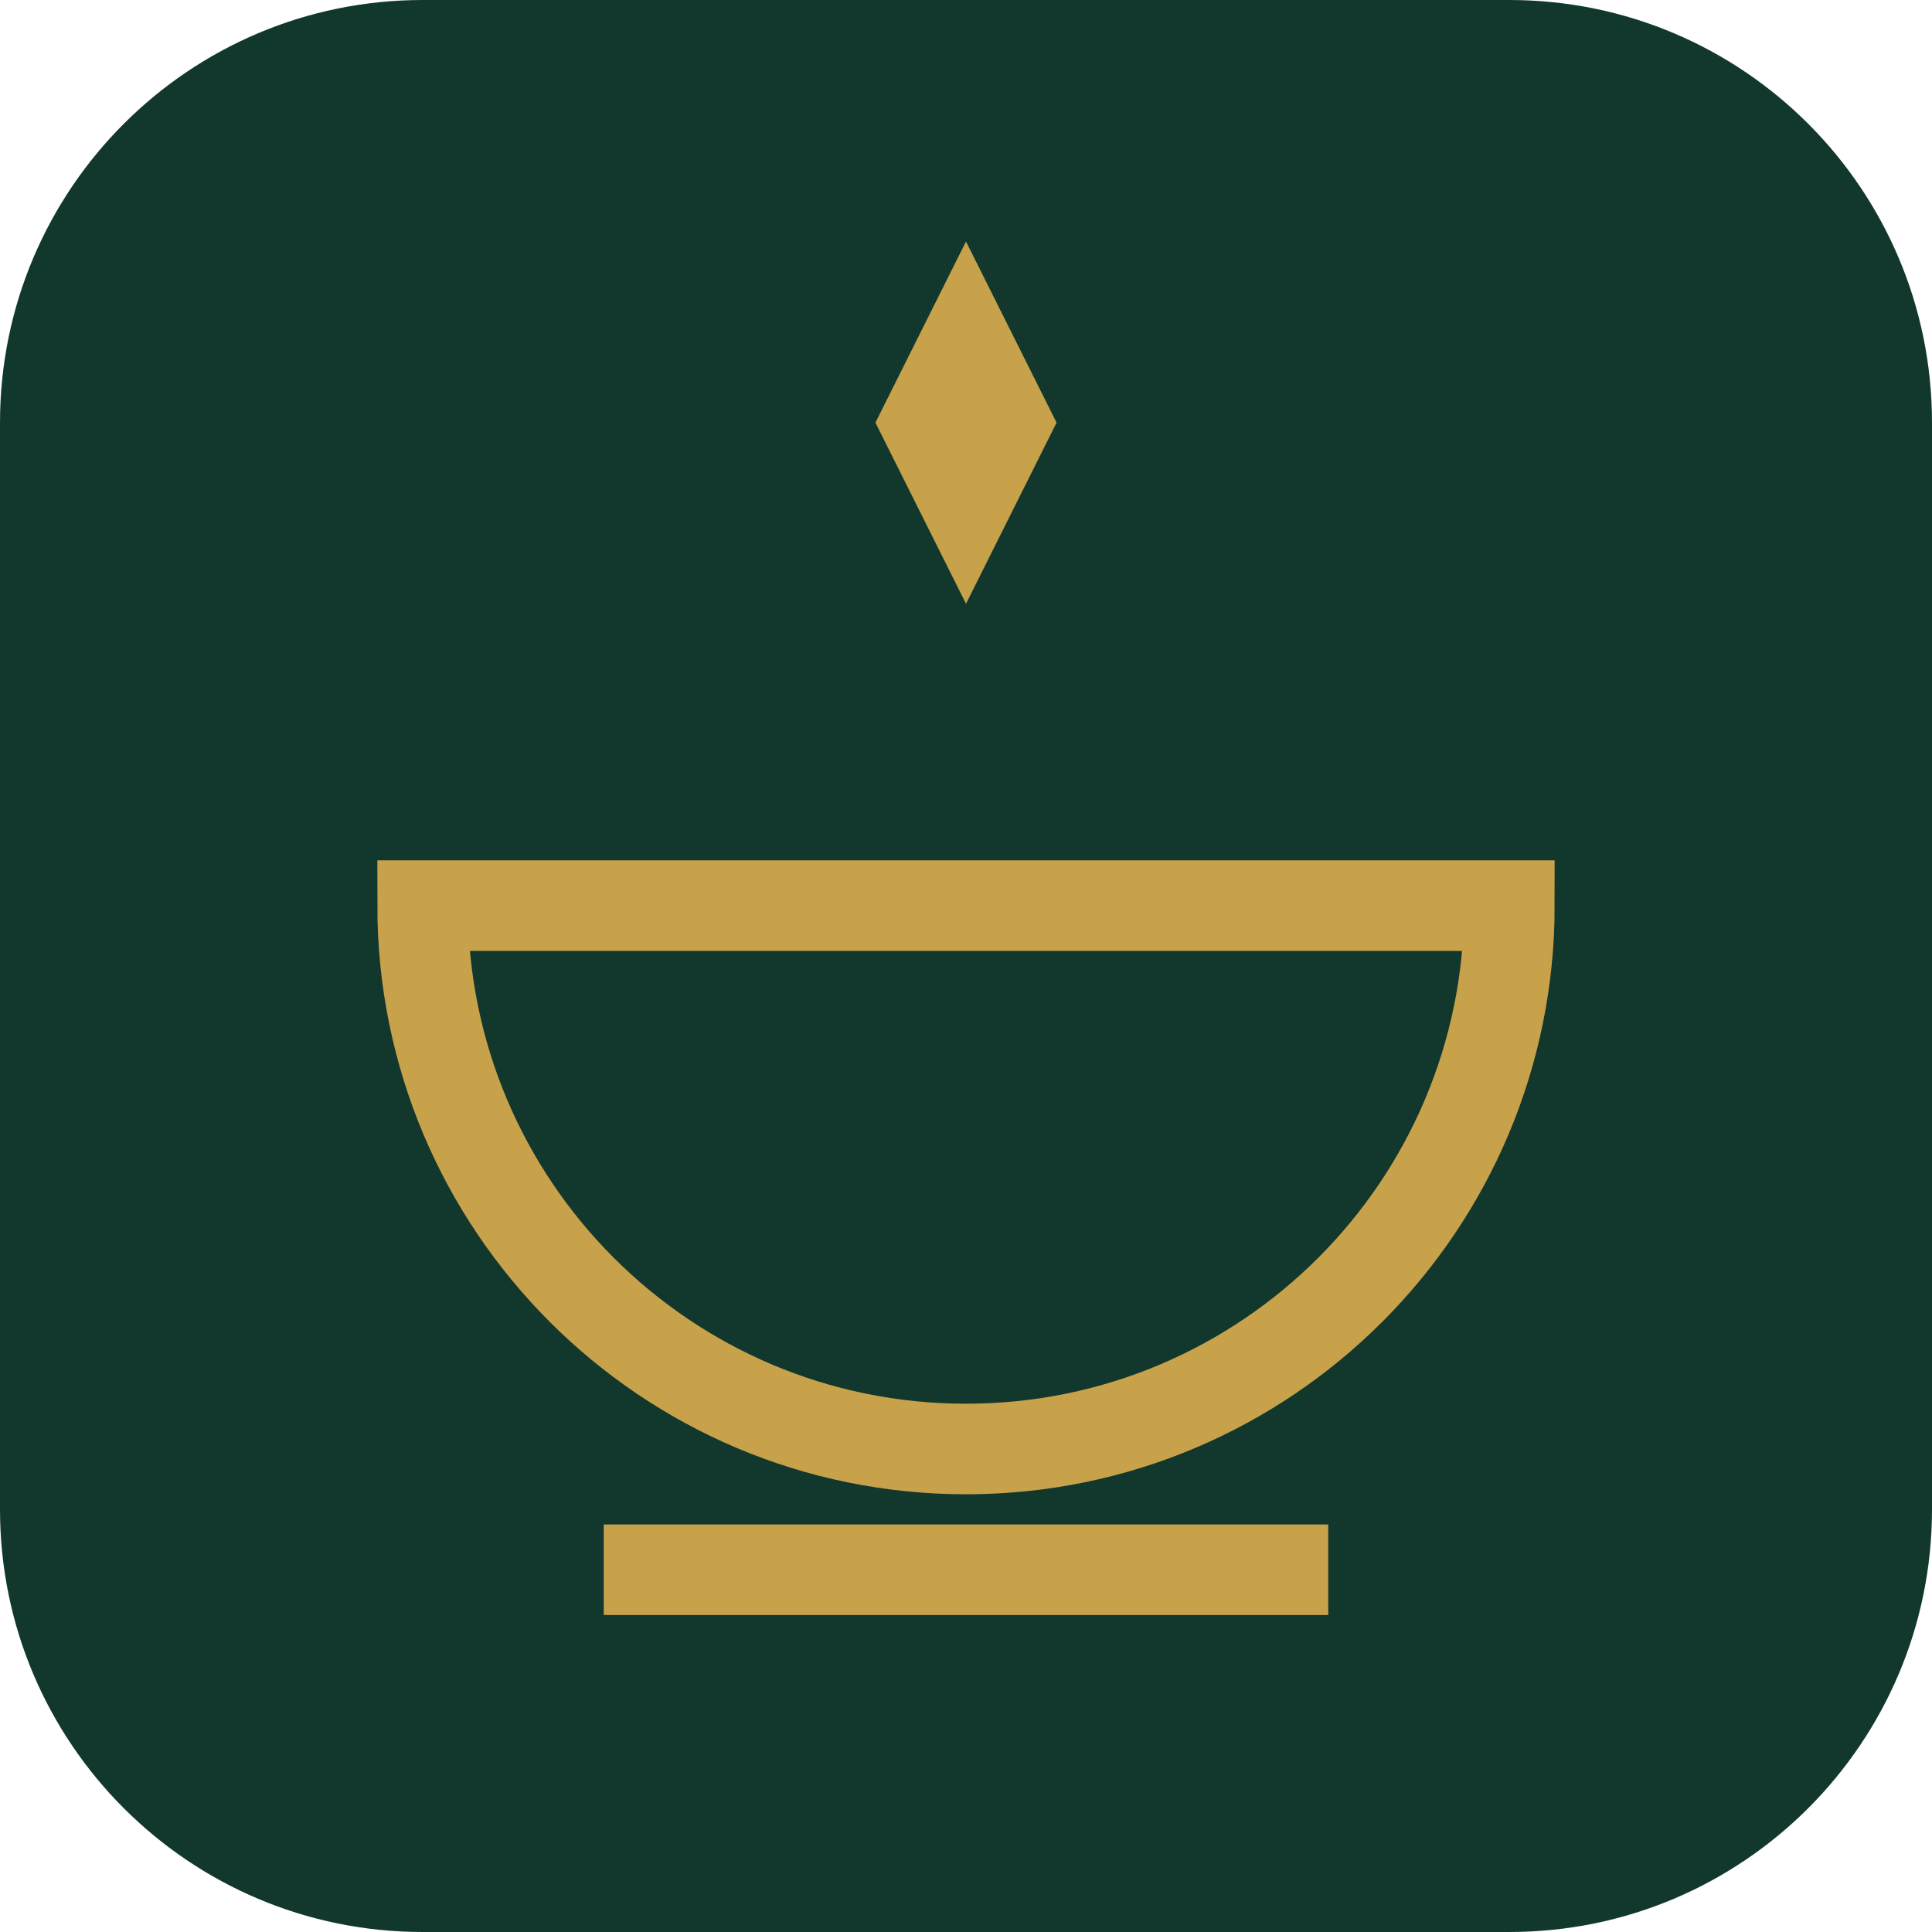
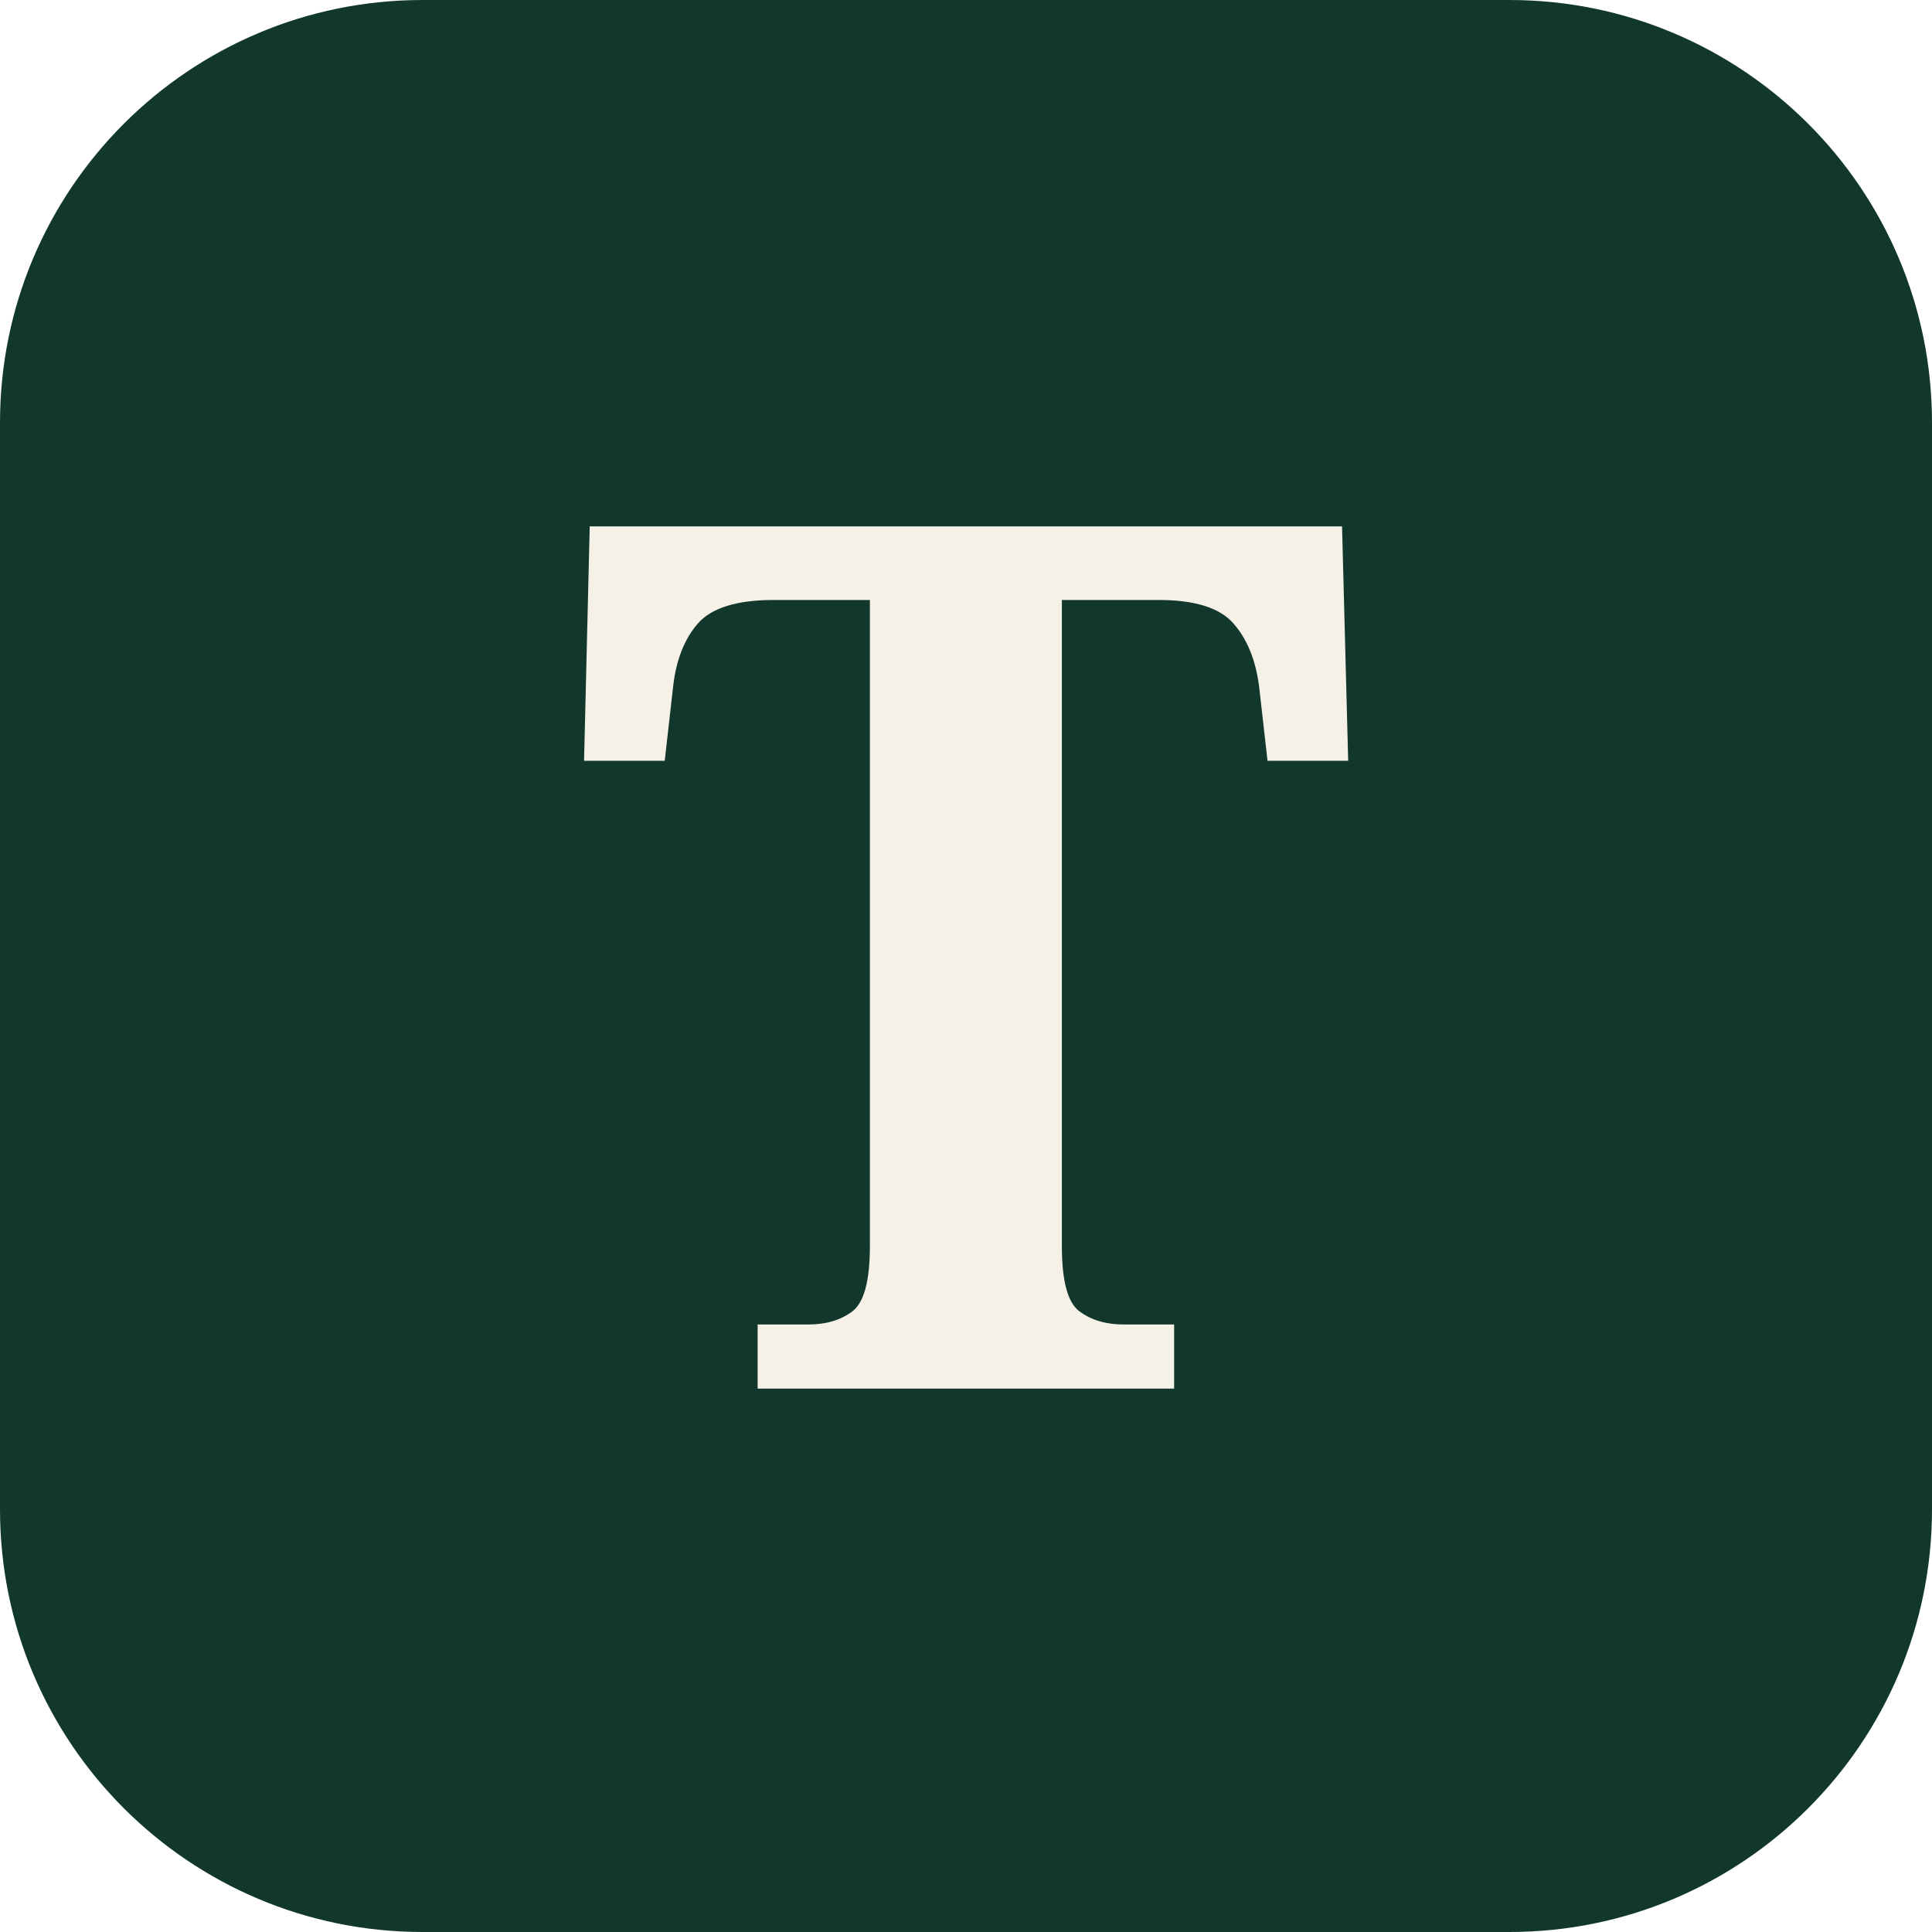
<svg xmlns="http://www.w3.org/2000/svg" viewBox="0 0 64 64">
  <rect width="64" height="64" rx="14" fill="#12382E" />
-   <path d="M14 30h36a18 18 0 0 1-36 0z" fill="none" stroke="#C7A24A" stroke-width="3" />
-   <path d="M32 8l3 6-3 6-3-6z" fill="#C7A24A" />
-   <path d="M20 52h24" stroke="#C7A24A" stroke-width="3" />
+   <text x="32" y="46" text-anchor="middle" font-family="Georgia,serif" font-size="40" font-weight="700" fill="#F6F1E6">T</text>
</svg>
